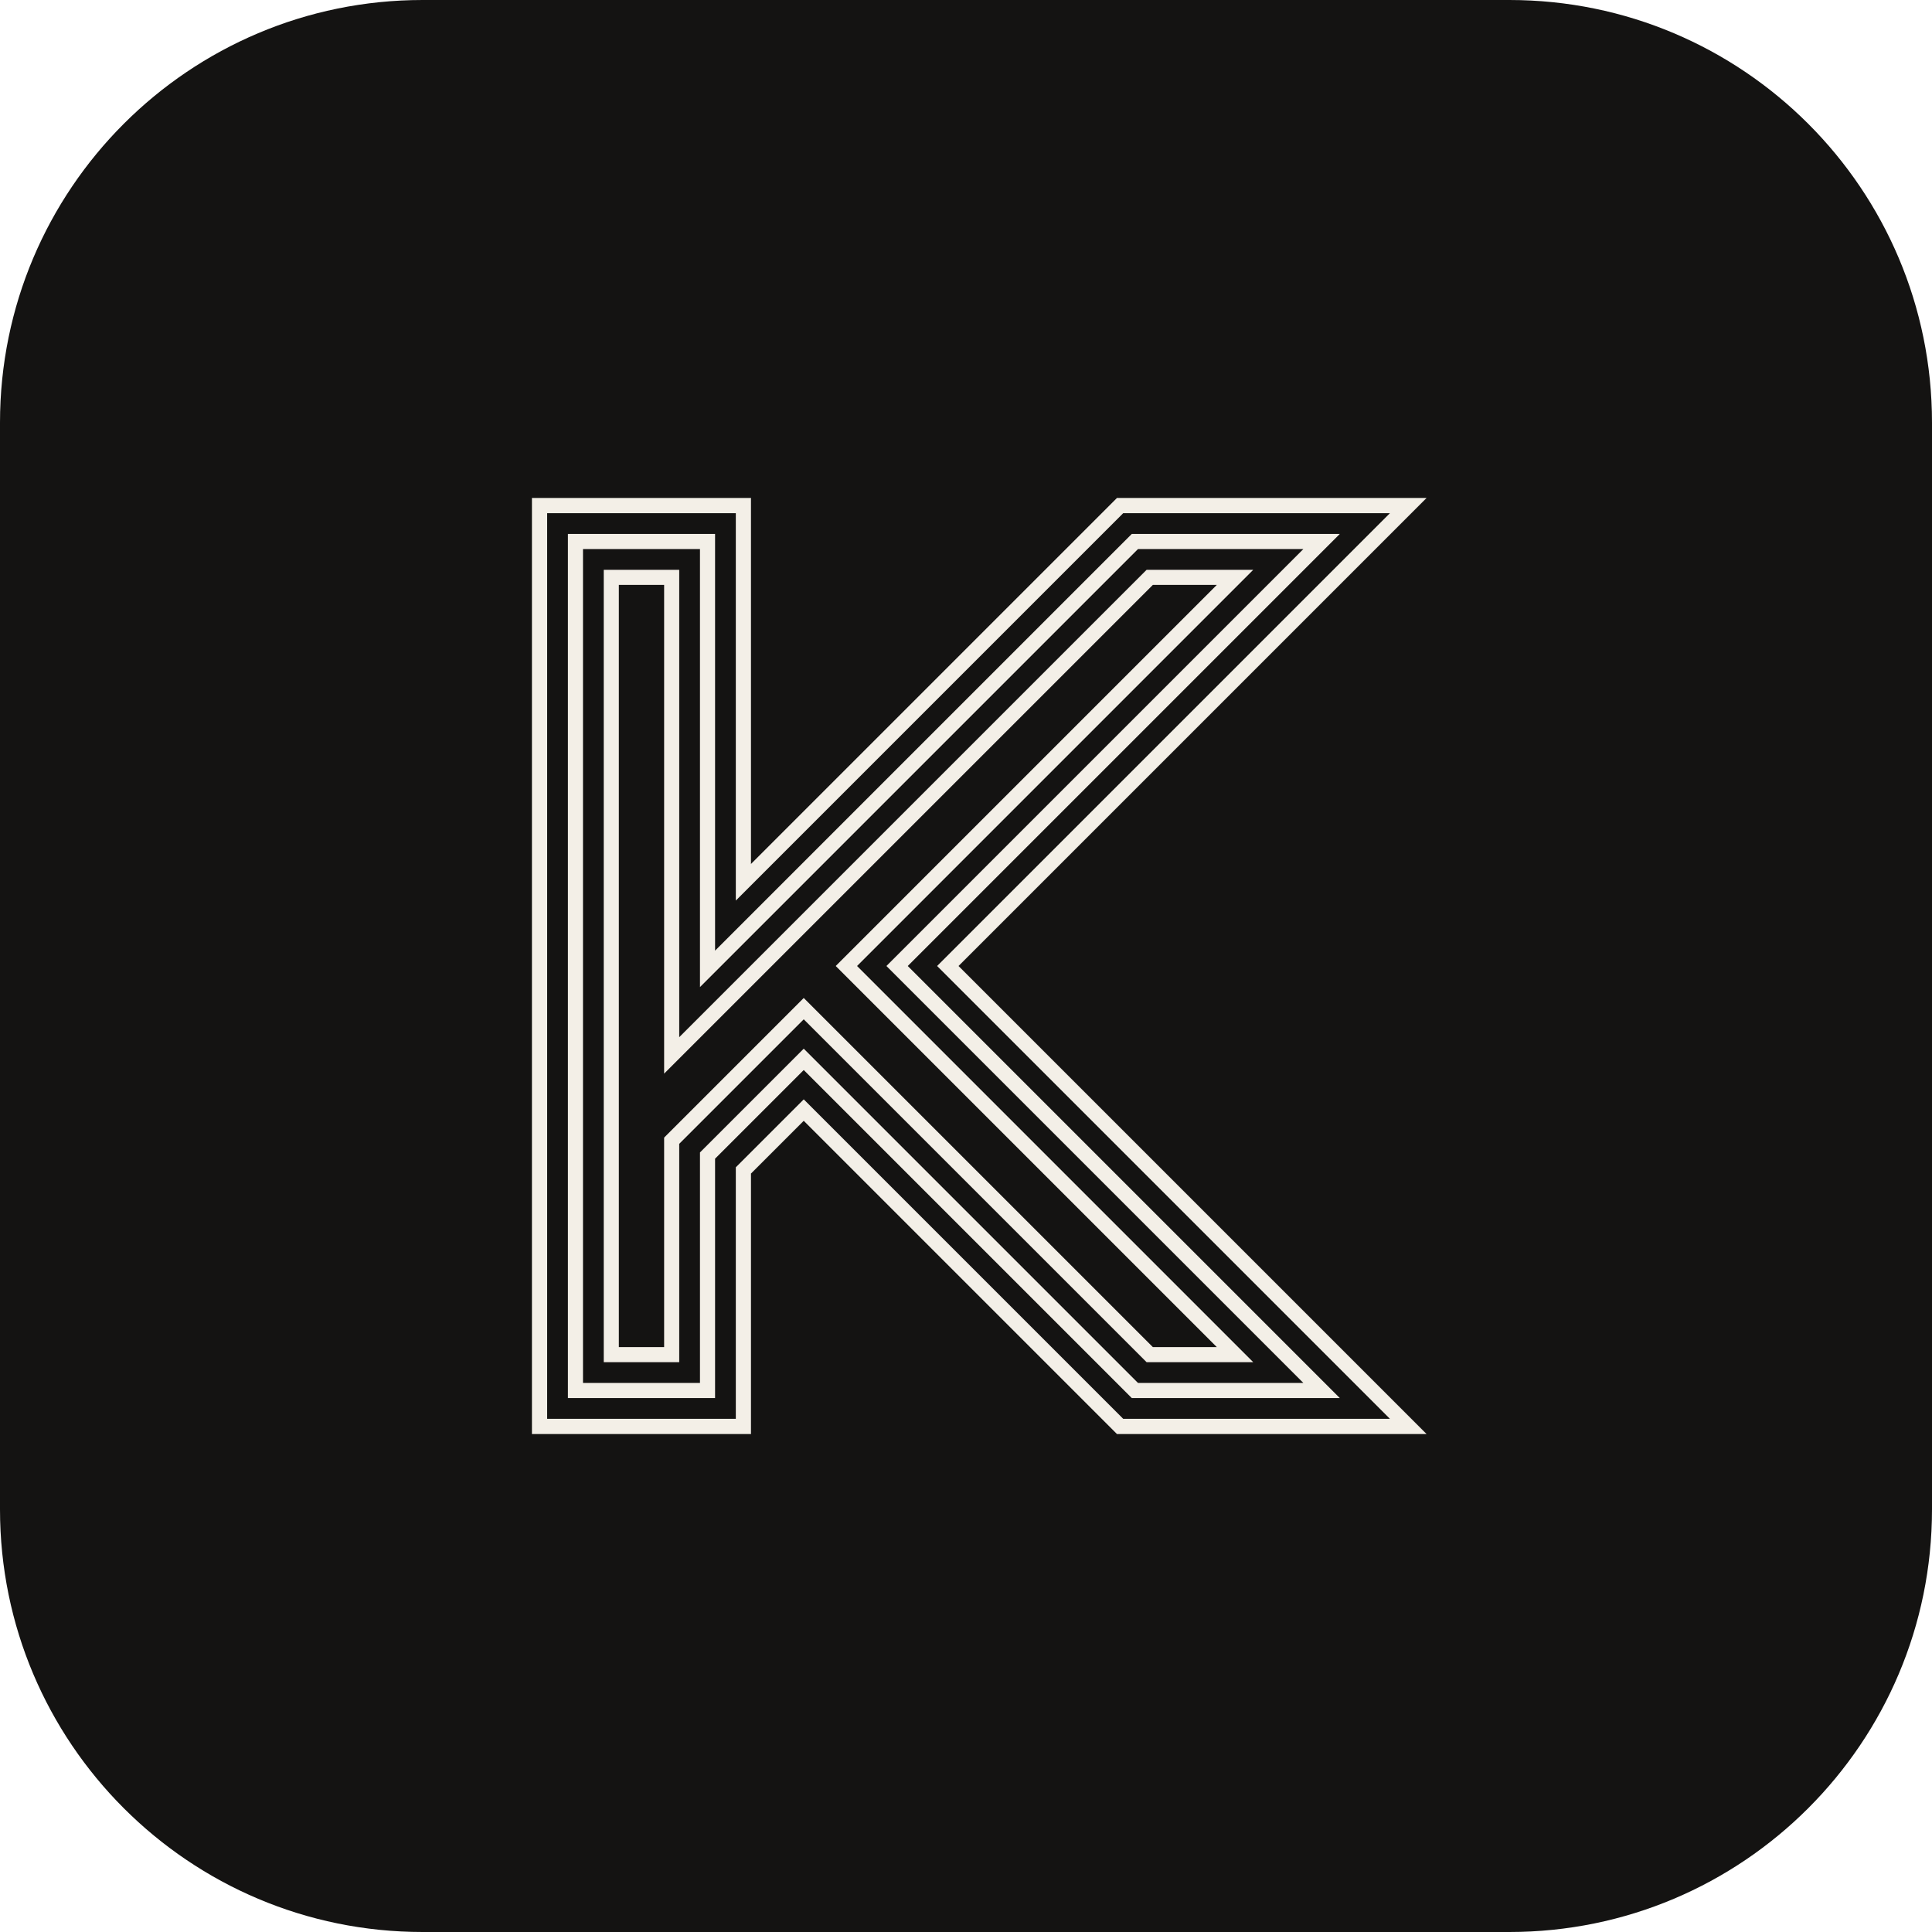
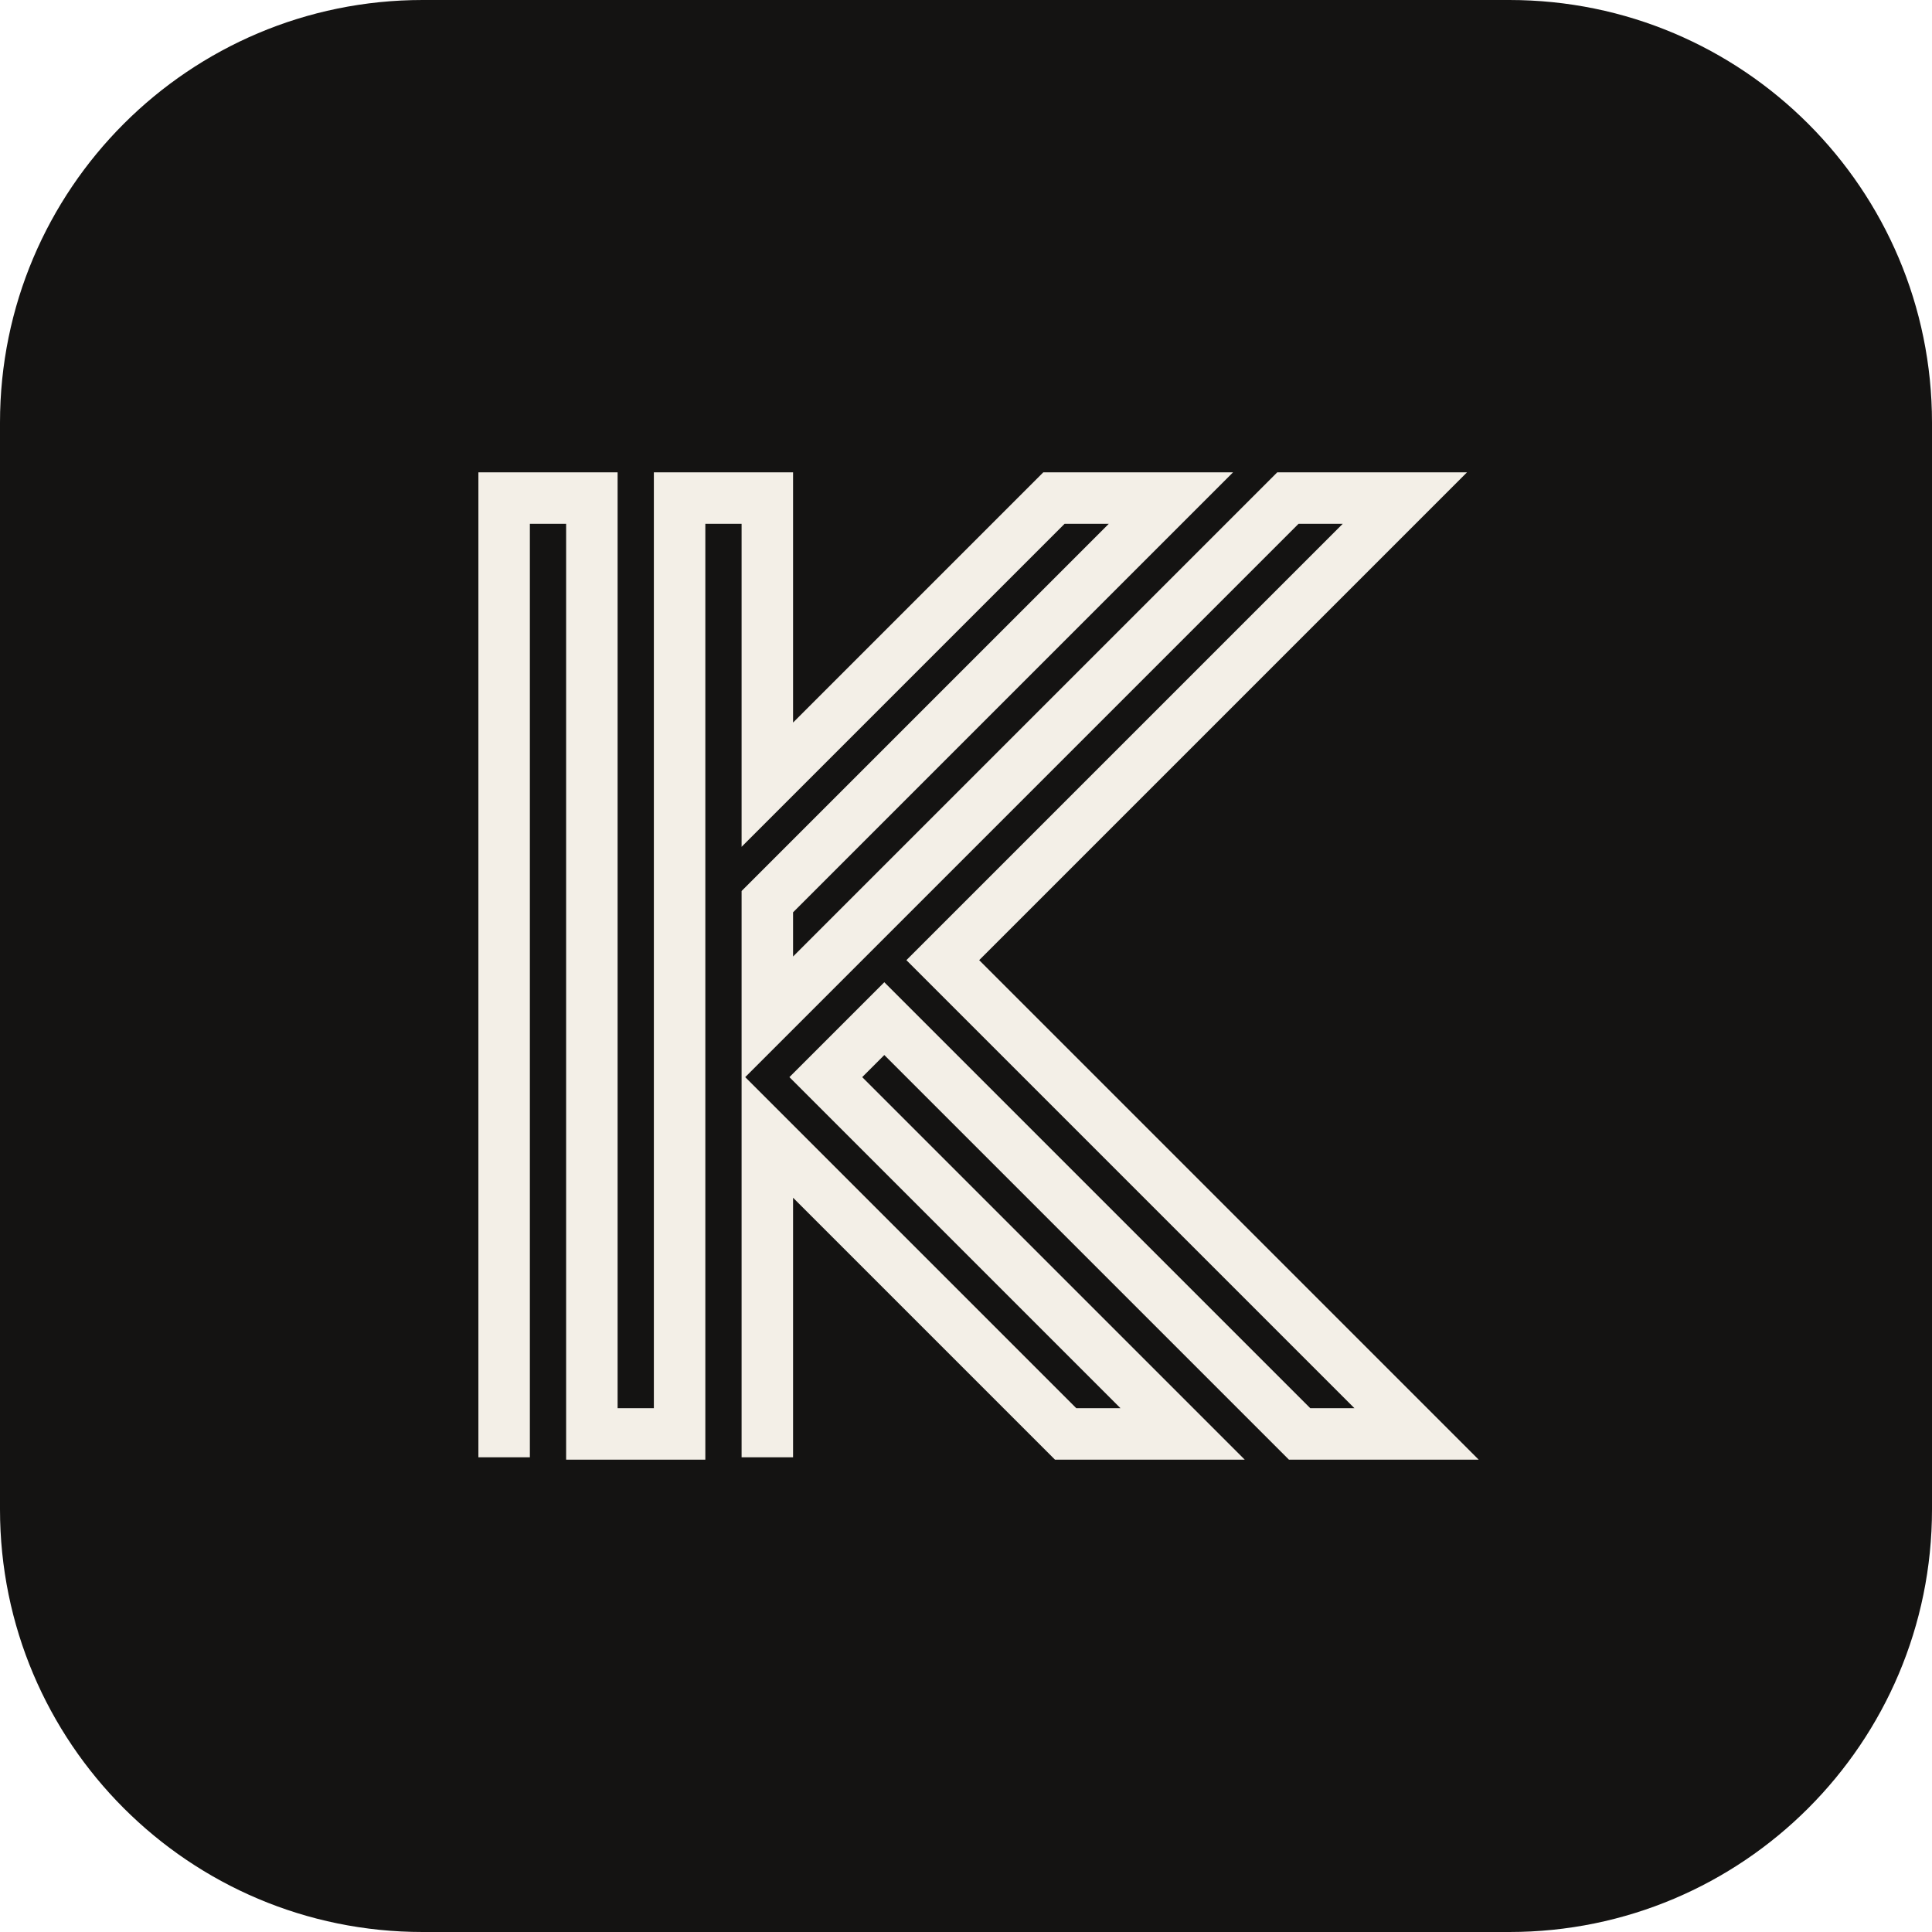
<svg xmlns="http://www.w3.org/2000/svg" viewBox="0 0 512 512">
-   <defs>
-     <clipPath id="k">
-       <polygon points="141,132 199,132 199,229 296,132 378,132 254,256 378,380 296,380 213,297 199,311 199,380 141,380" />
-     </clipPath>
-   </defs>
  <rect width="512" height="512" rx="112" fill="#141312" />
-   <g clip-path="url(#k)" fill="none" stroke-linejoin="miter" stroke-miterlimit="12">
-     <polygon points="141,132 199,132 199,229 296,132 378,132 254,256 378,380 296,380 213,297 199,311 199,380 141,380" stroke="#f3efe7" stroke-width="46" />
-     <polygon points="141,132 199,132 199,229 296,132 378,132 254,256 378,380 296,380 213,297 199,311 199,380 141,380" stroke="#141312" stroke-width="38" />
-     <polygon points="141,132 199,132 199,229 296,132 378,132 254,256 378,380 296,380 213,297 199,311 199,380 141,380" stroke="#f3efe7" stroke-width="27" />
-     <polygon points="141,132 199,132 199,229 296,132 378,132 254,256 378,380 296,380 213,297 199,311 199,380 141,380" stroke="#141312" stroke-width="19" />
-     <polygon points="141,132 199,132 199,229 296,132 378,132 254,256 378,380 296,380 213,297 199,311 199,380 141,380" stroke="#f3efe7" stroke-width="8" />
-   </g>
+   <path transform="translate(127.4 125.8) scale(3.1)" d="M2 84V2h7.5v80H17V2h7.5v24.5L49 2h10L24.5 36.5v10L69 2h10L39.5 41.5 80 82H70L34.5 46.5l-5 5L60 82H50L24.5 56.5V84" fill="none" stroke="#f3efe7" stroke-width="4.4" stroke-linejoin="miter" stroke-miterlimit="4" />
</svg>
